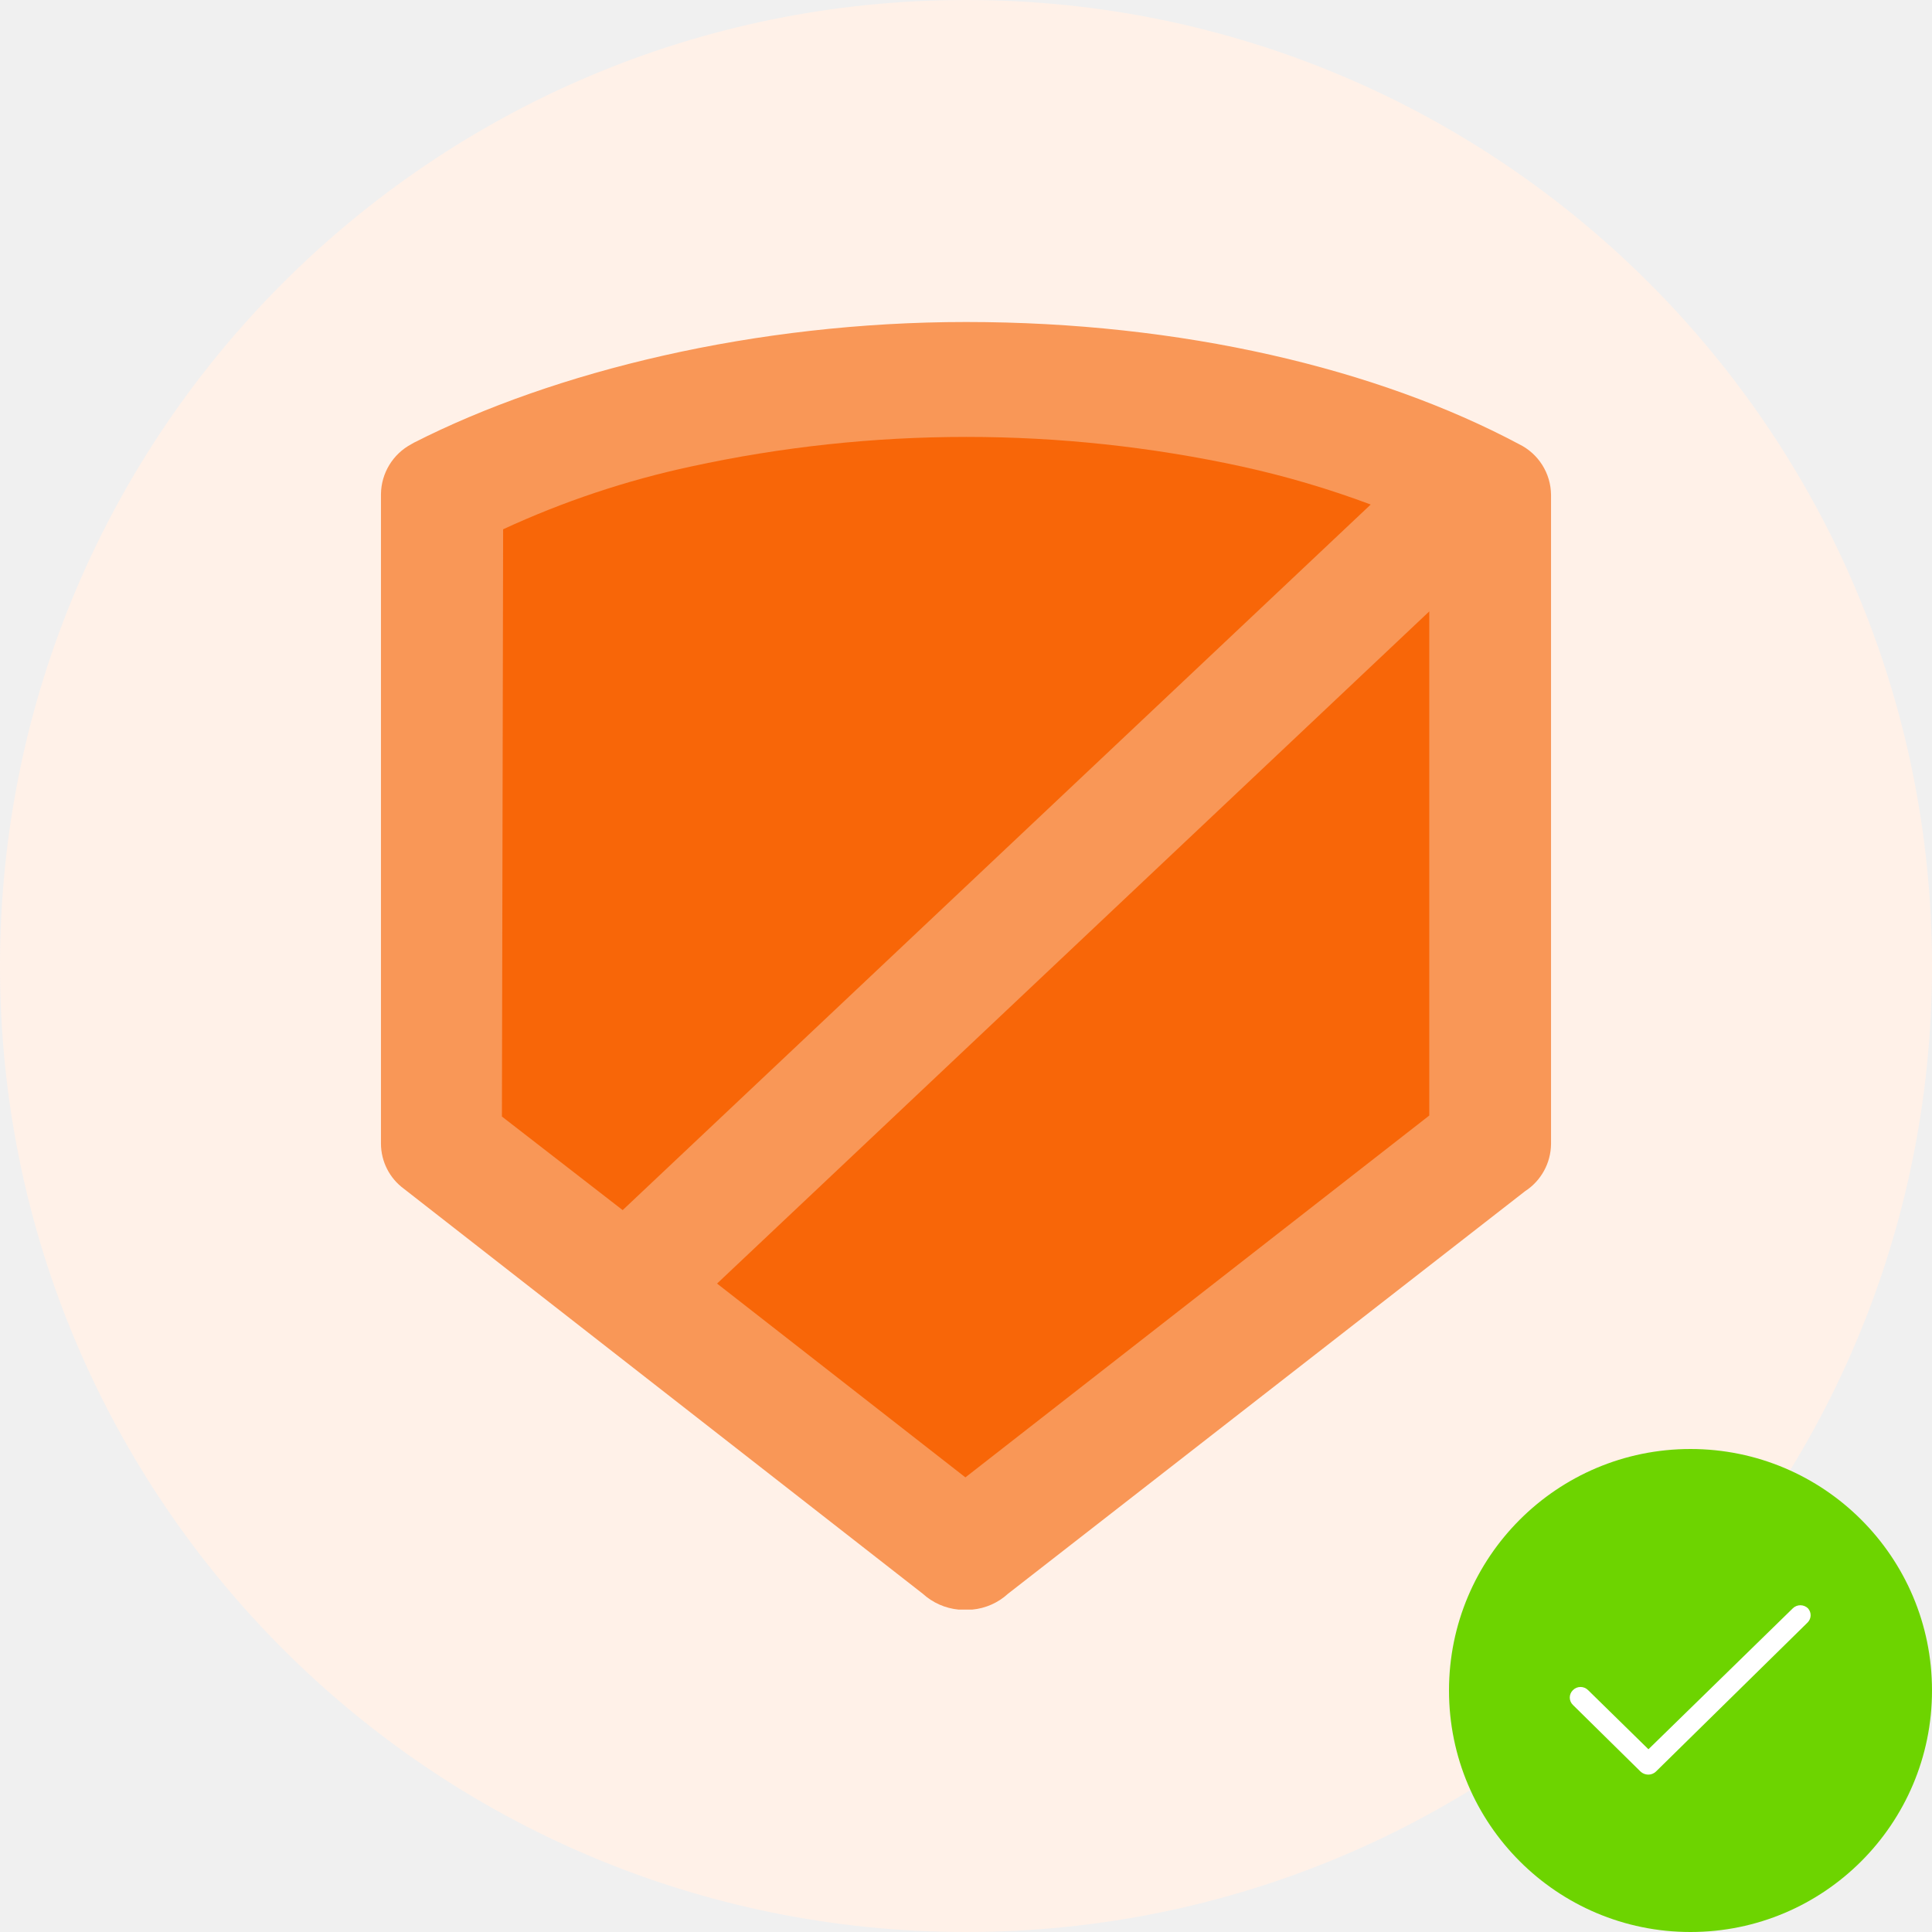
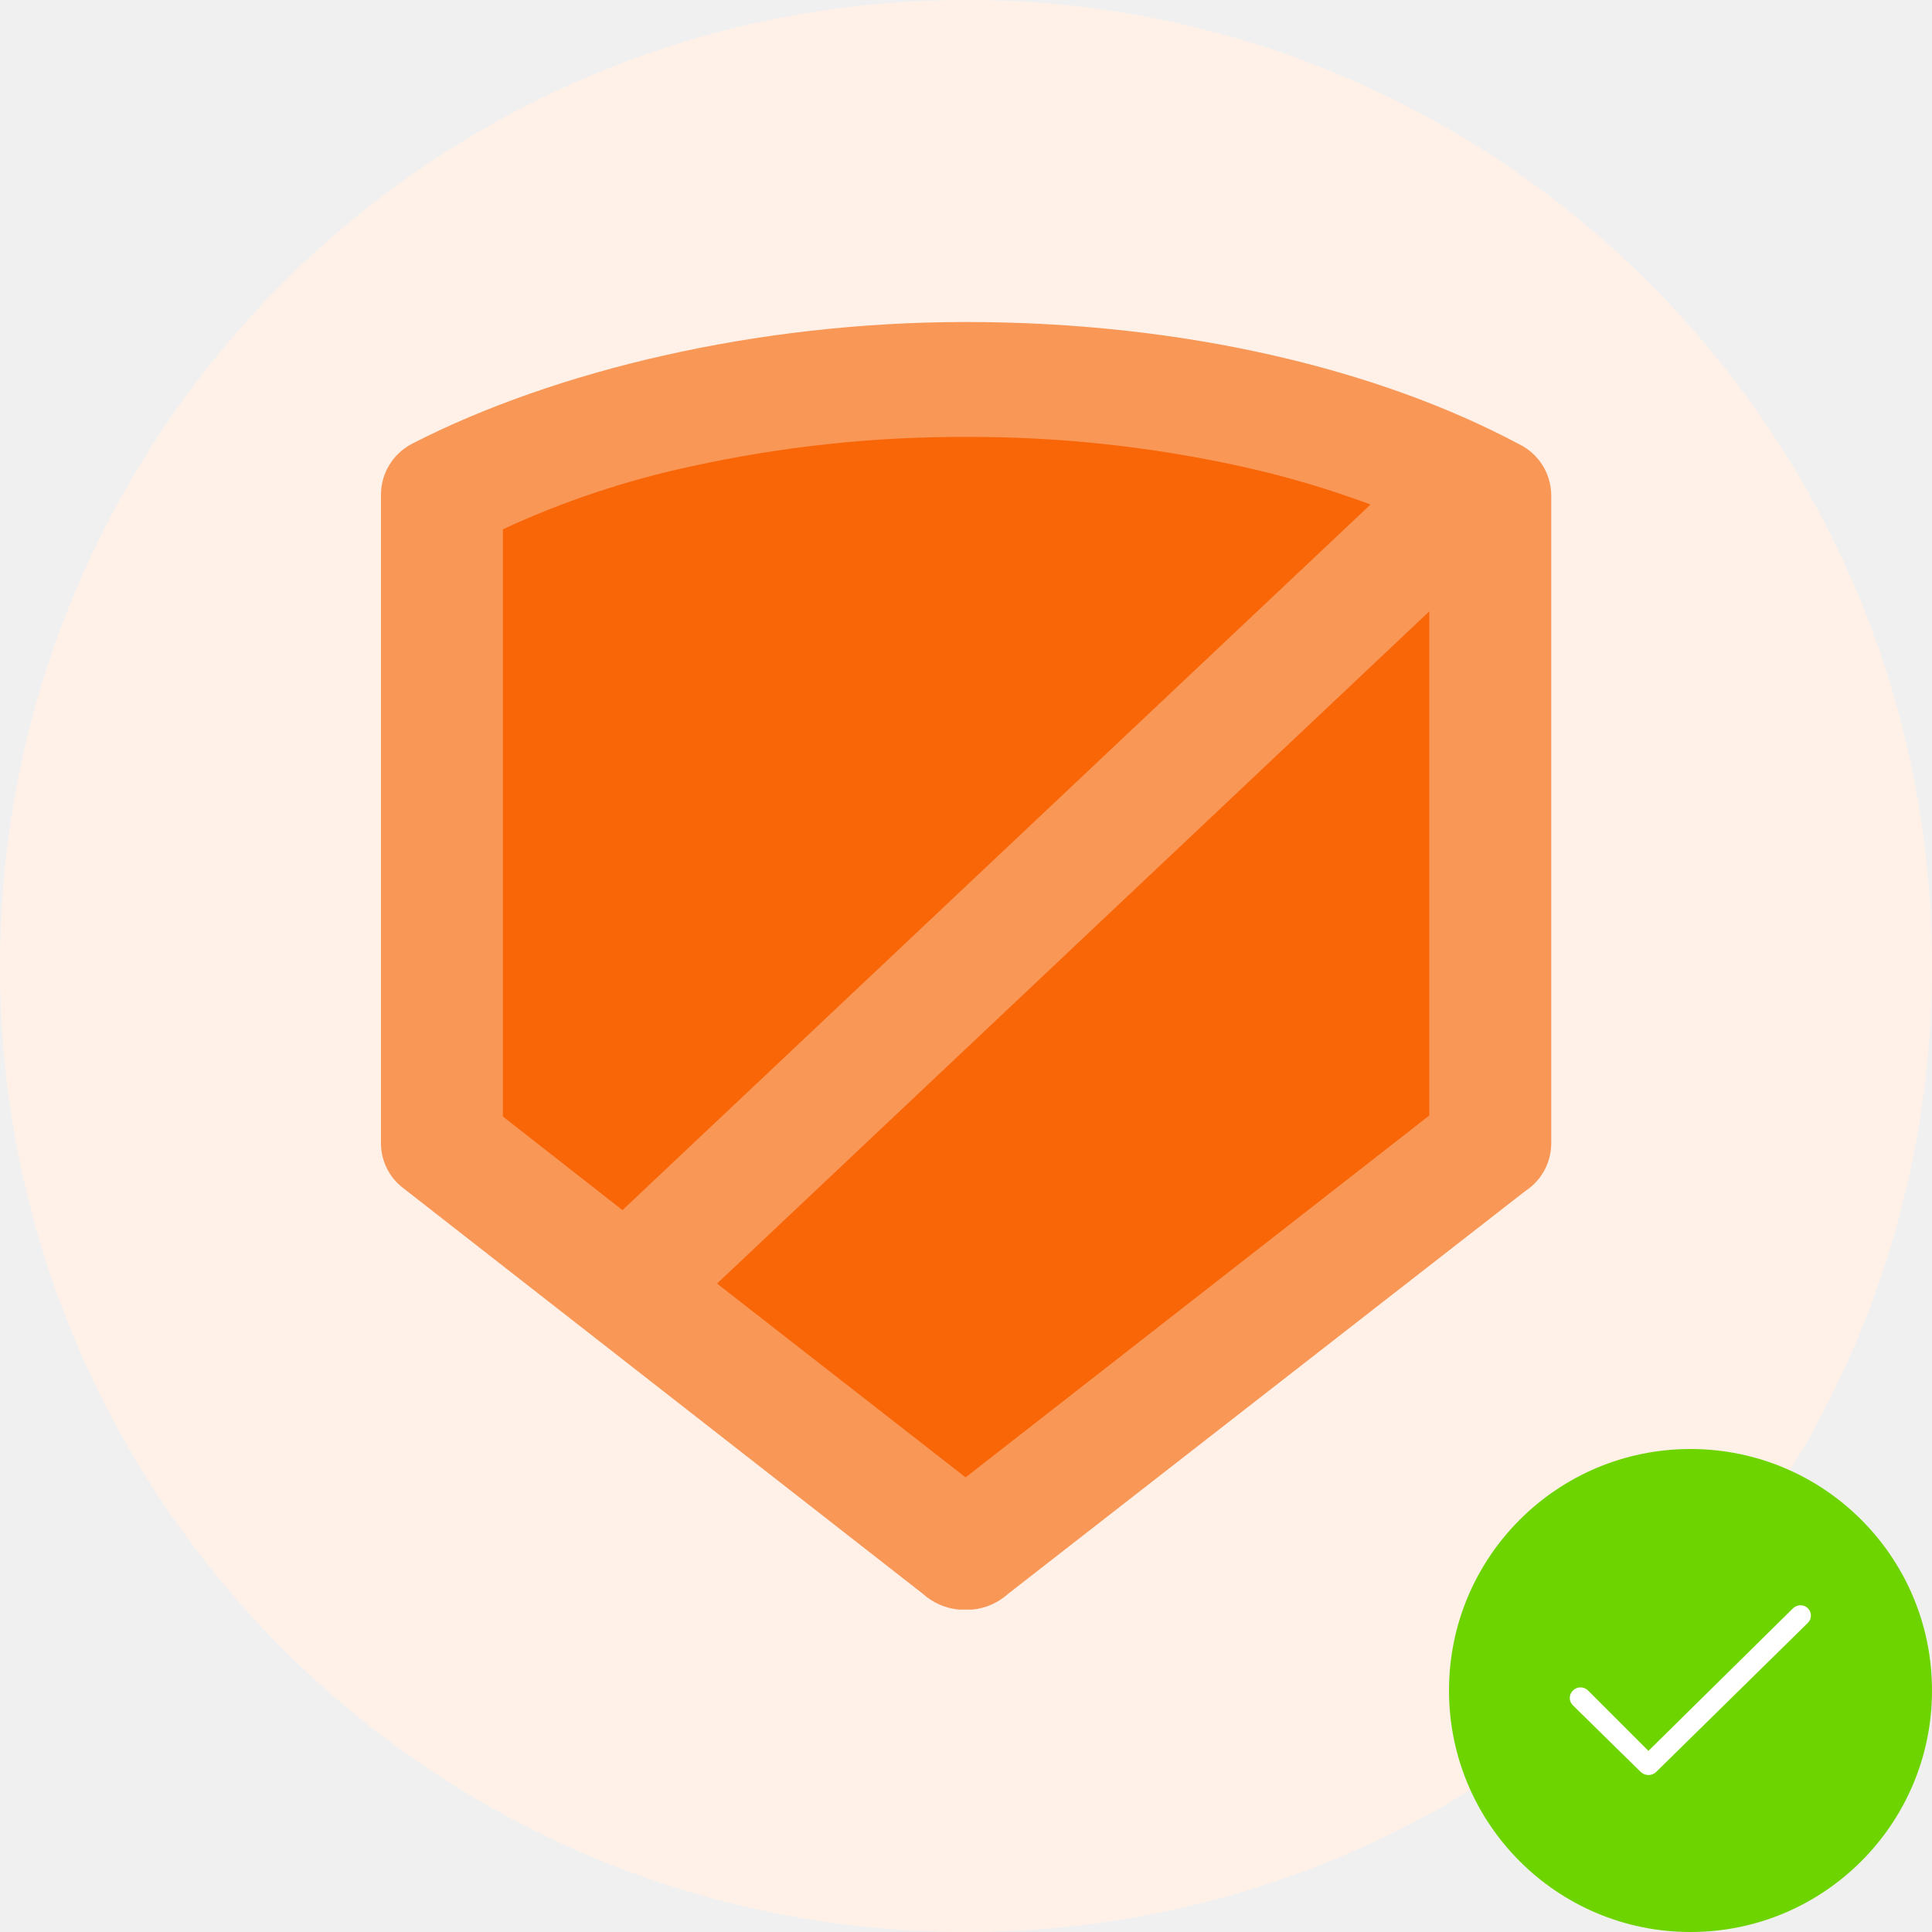
- <svg xmlns="http://www.w3.org/2000/svg" viewBox="0 0 96 96">
+ <svg xmlns="http://www.w3.org/2000/svg" xmlns:xlink="http://www.w3.org/1999/xlink" viewBox="0 0 96 96">
+   <defs>
+     <symbol id="Badge_Background_Achieved" data-name="Badge Background Achieved" viewBox="0 0 96 96">
+       <circle cx="48" cy="48" r="48" fill="#fff1e8" />
+     </symbol>
+     <symbol id="Shield_Badge_Achieved" data-name="Shield Badge Achieved" viewBox="0 0 58.15 64">
+       <path d="M56.55,6.07h0C49.52,2.32,39.81,0,29.07,0,18.59,0,8.61,2.45,1.64,6l-.13.07A2.85,2.85,0,0,0,0,8.59V40.83a2.8,2.8,0,0,0,1.15,2.24L26.92,63.19a3.11,3.11,0,0,0,1.79.79h.68a3.11,3.11,0,0,0,1.78-.79l25.68-20a2.84,2.84,0,0,0,1.3-2.34V8.59A2.84,2.84,0,0,0,56.55,6.07Z" fill="#f99757" fill-rule="evenodd" />
+       <polygon points="29.05 57.41 16.7 47.78 52.09 14.38 52.09 39.43 29.05 57.41" fill="#f86608" fill-rule="evenodd" />
+       <path d="M6.06,10.3a44.2,44.2,0,0,1,9.33-3.12A62.56,62.56,0,0,1,29.07,5.71,62.65,62.65,0,0,1,42.76,7.18a47.71,47.71,0,0,1,6.41,1.89L12,44.13,6.06,39.48Z" fill="#f86608" fill-rule="evenodd" />
+     </symbol>
+     <symbol id="Done" data-name="Done" viewBox="0 0 24 24">
+       <circle cx="12" cy="12" r="12" fill="#6dd400" />
+       <path id="Path" d="M17.84,7.92a.53.53,0,0,0-.75,0L9.91,15,6.91,12a.53.53,0,0,0-.75,0,.51.51,0,0,0,0,.74l3.37,3.31h0a.57.57,0,0,0,.38.15.54.54,0,0,0,.38-.15h0l7.54-7.41A.51.51,0,0,0,17.84,7.92Z" fill="#fff" fill-rule="evenodd" />
+     </symbol>
+   </defs>
  <g id="Badge_Commit_Achieved" data-name="Badge Commit Achieved">
-     <circle cx="48" cy="48" r="48" fill="#fff1e8" />
-     <g>
-       <path d="M75.48,22.07h0C68.44,18.32,58.73,16,48,16c-10.49,0-20.46,2.45-27.44,6l-.12.07a2.85,2.85,0,0,0-1.51,2.48V56.83a2.79,2.79,0,0,0,1.14,2.24L45.85,79.19a3.08,3.08,0,0,0,1.78.79h.68a3.05,3.05,0,0,0,1.78-.79l25.69-20a2.83,2.83,0,0,0,1.29-2.34V24.59A2.83,2.83,0,0,0,75.48,22.07Z" fill="#f99757" fill-rule="evenodd" />
-       <polygon points="47.97 73.41 35.63 63.78 71.02 30.38 71.02 55.43 47.97 73.41" fill="#f86608" fill-rule="evenodd" />
-       <path d="M25,26.3a44.49,44.49,0,0,1,9.34-3.12,64.39,64.39,0,0,1,27.36,0,46.86,46.86,0,0,1,6.41,1.89L30.94,60.13l-6-4.65Z" fill="#f86608" fill-rule="evenodd" />
-     </g>
-     <g>
-       <circle cx="84" cy="84" r="12" fill="#6dd400" />
-       <path id="Path" d="M89.84,79.92a.54.54,0,0,0-.76,0l-7.17,7-3-2.94a.53.53,0,0,0-.75,0,.51.51,0,0,0,0,.74l3.36,3.31h0a.57.57,0,0,0,.38.15.54.54,0,0,0,.38-.15h0l7.54-7.41A.51.51,0,0,0,89.84,79.92Z" fill="#fff" fill-rule="evenodd" />
-     </g>
+     <use width="96" height="96" xlink:href="#Badge_Background_Achieved" />
+     <use width="58.15" height="64" transform="translate(18.93 16)" xlink:href="#Shield_Badge_Achieved" />
+     <use width="24" height="24" transform="translate(72 72)" xlink:href="#Done" />
  </g>
</svg>
